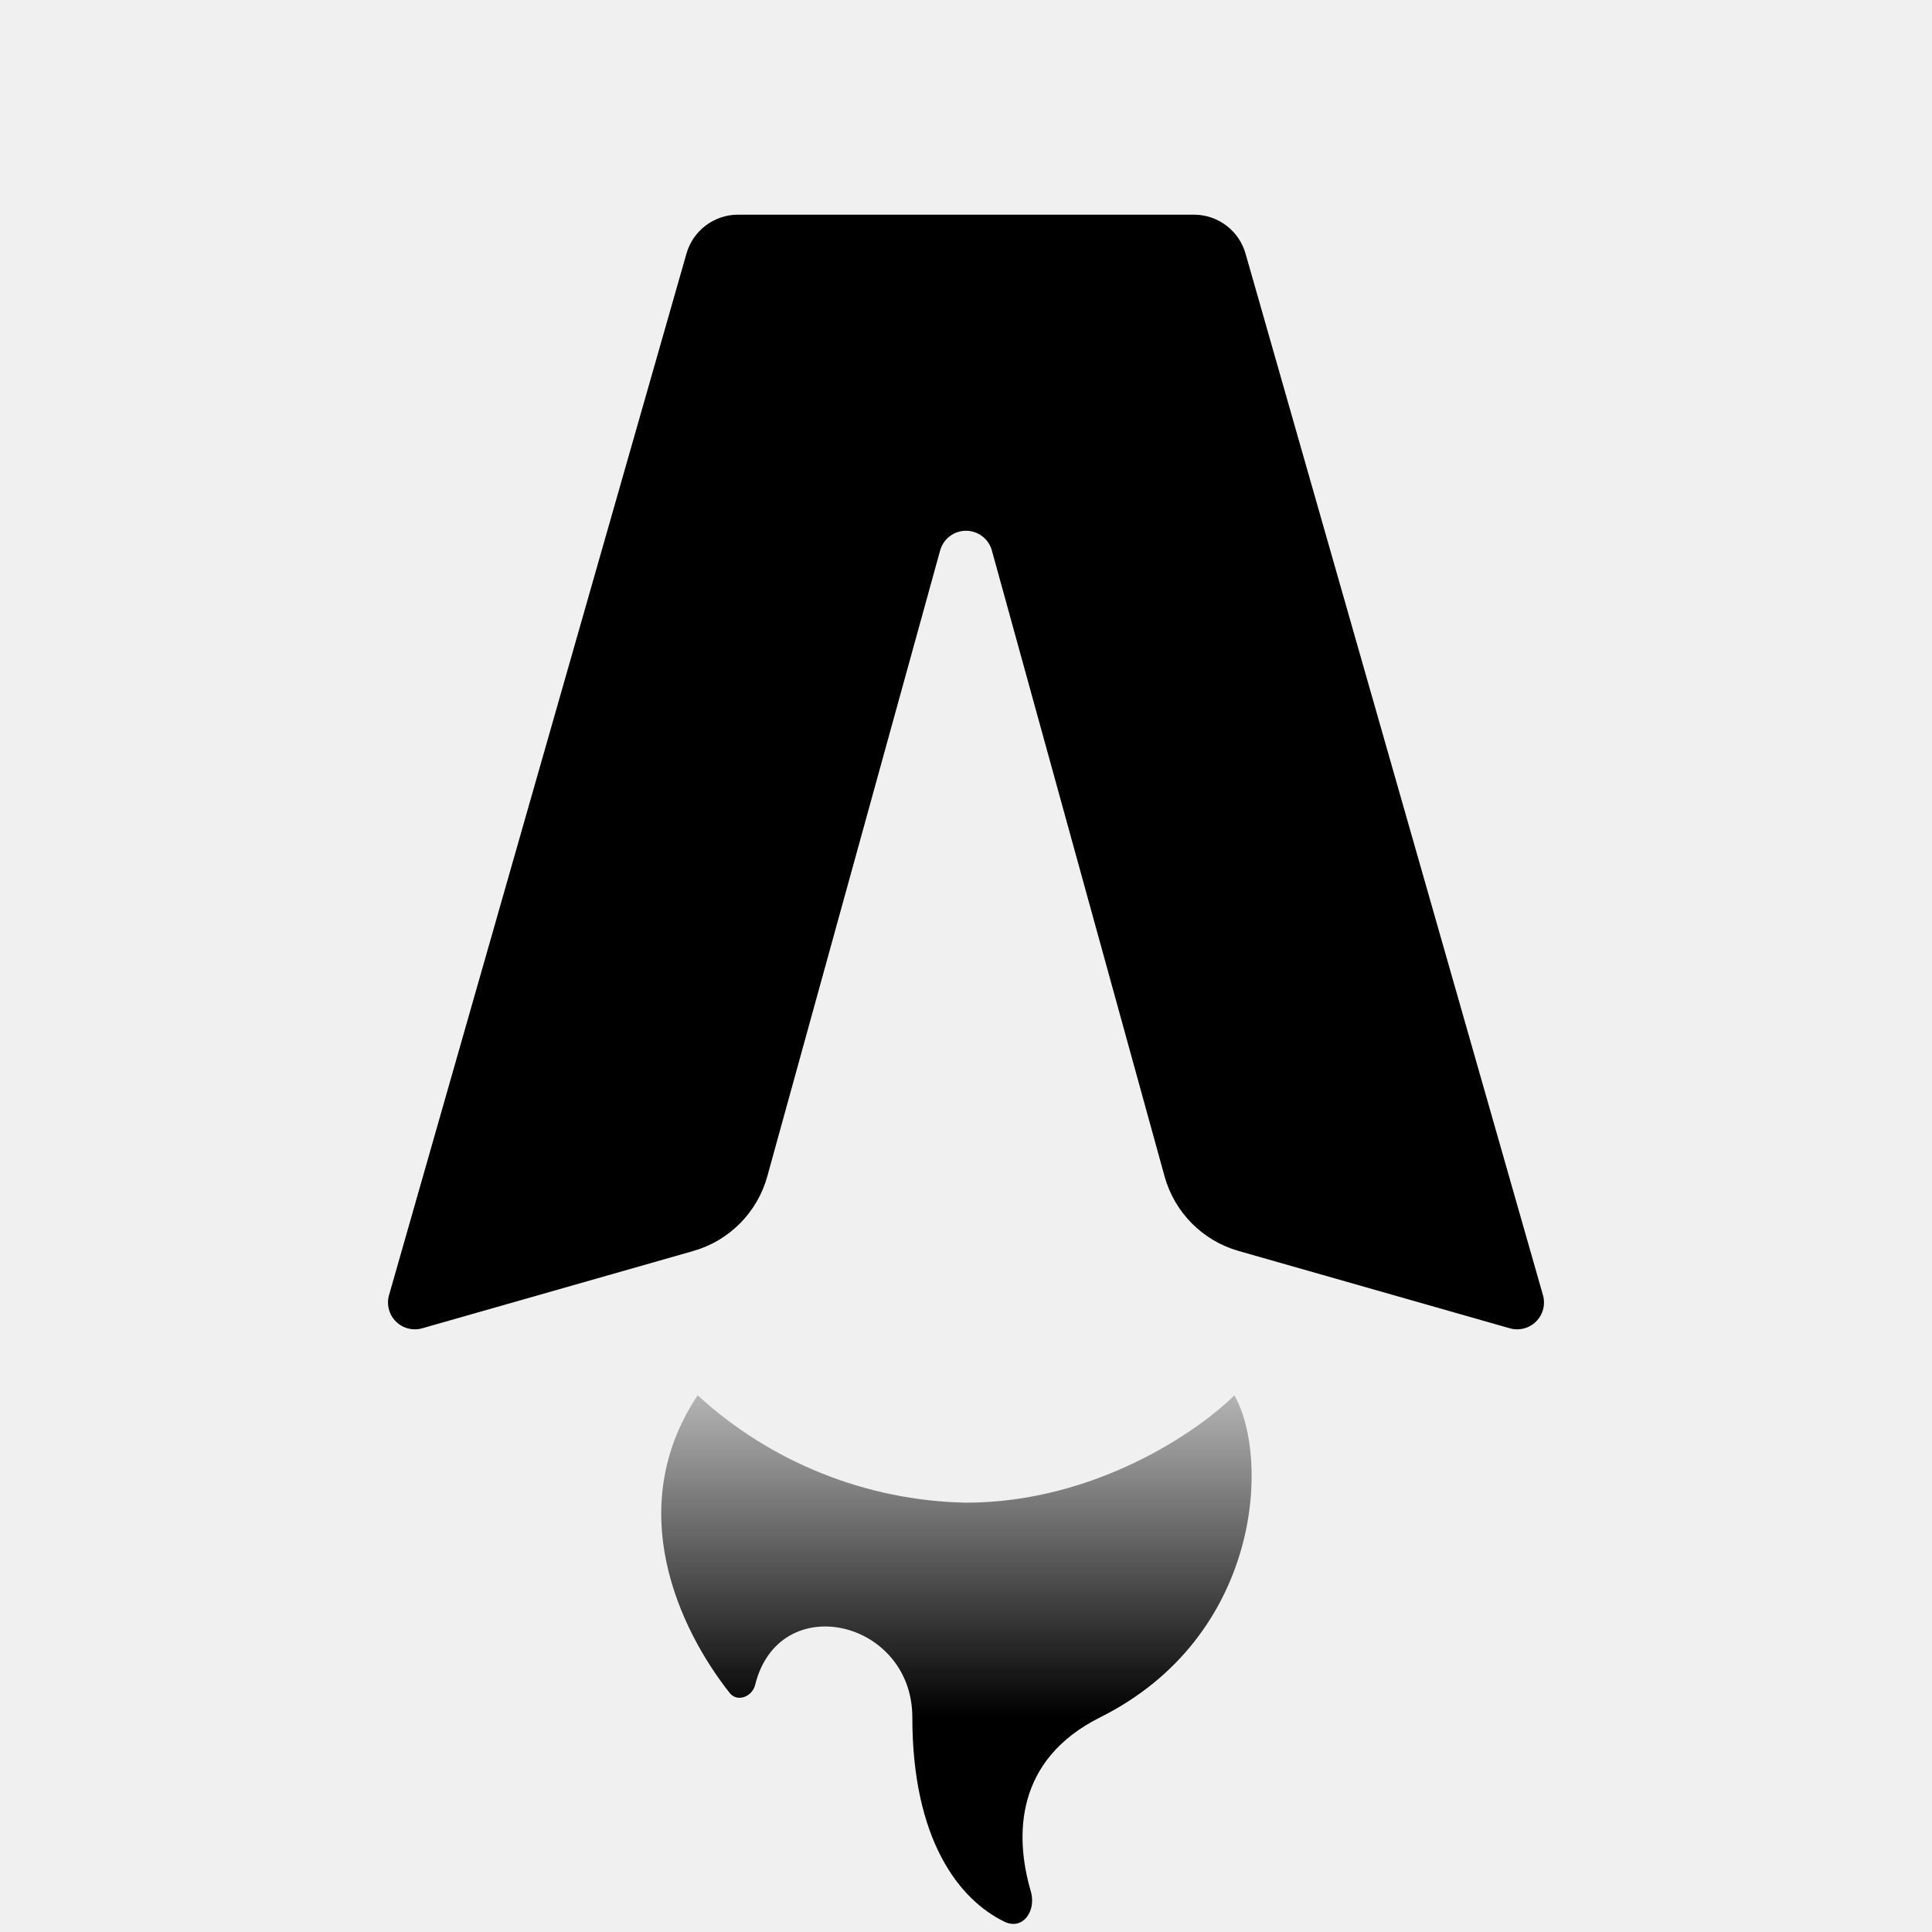
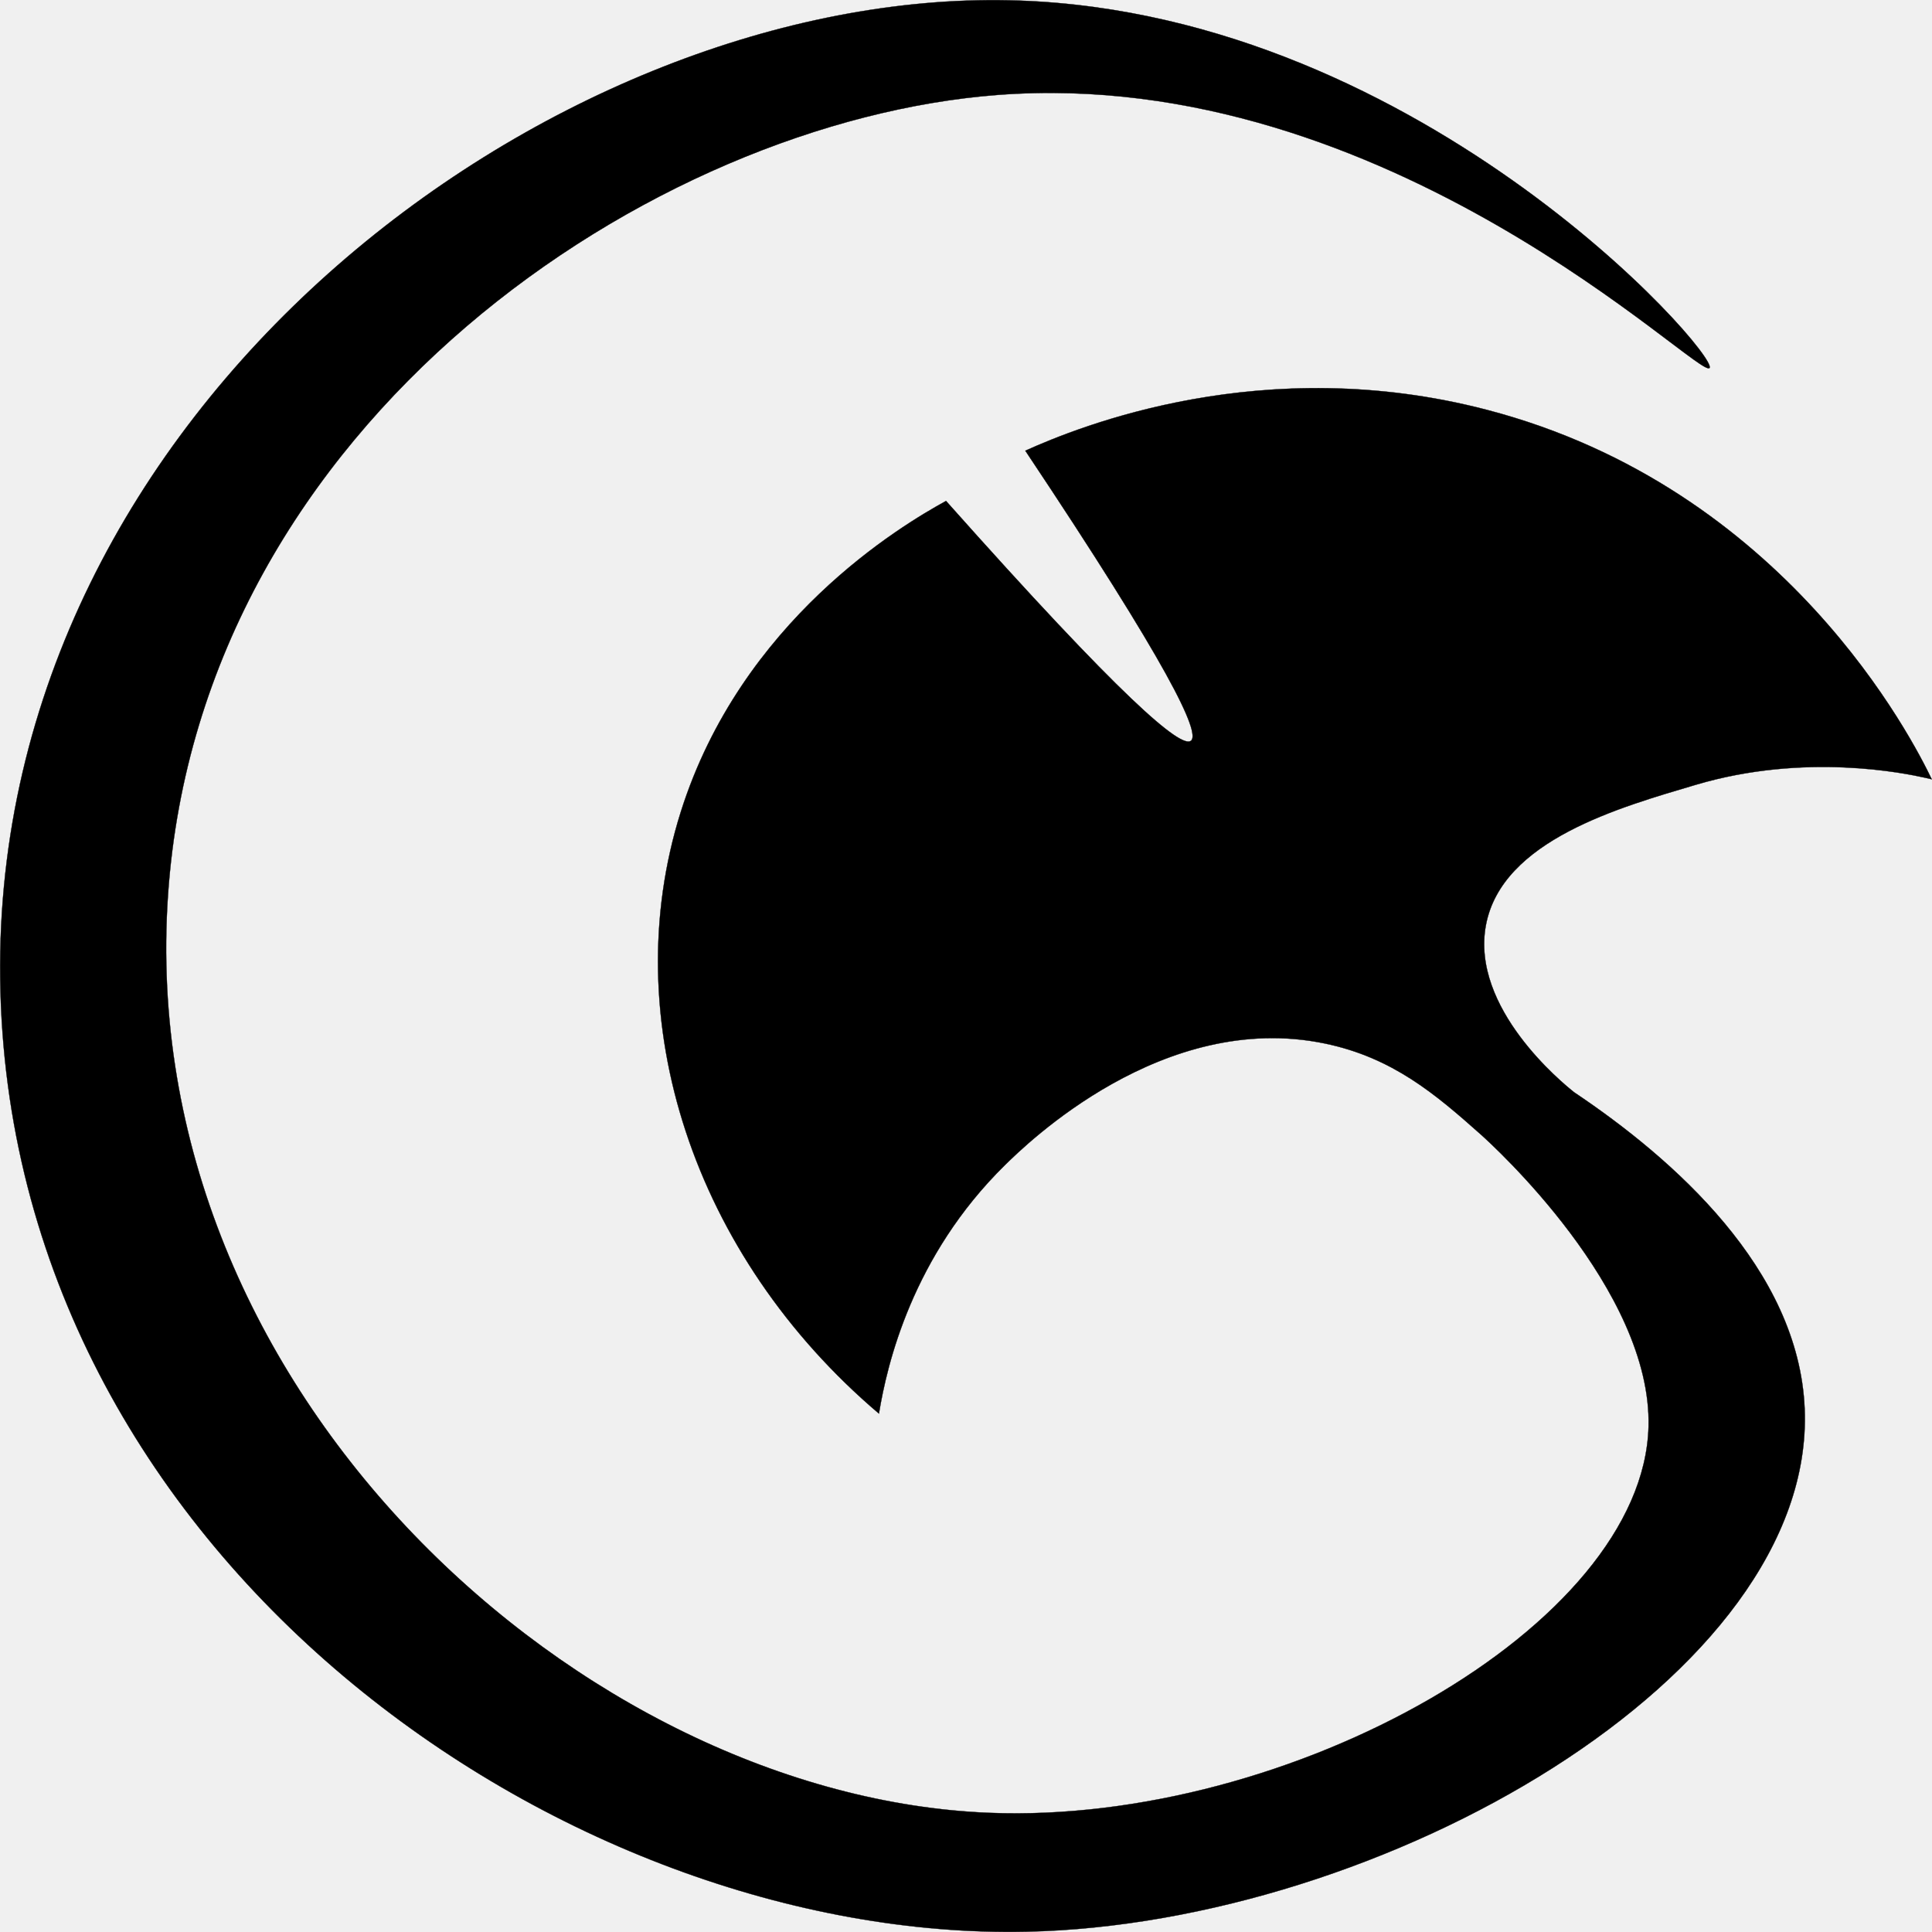
- <svg xmlns="http://www.w3.org/2000/svg" fill="none" viewBox="0 0 36 36">
-   <path fill="#000" d="M22.25 4h-8.5a1 1 0 0 0-.96.73l-5.54 19.4a.5.5 0 0 0 .62.62l5.05-1.44a2 2 0 0 0 1.38-1.4l3.22-11.66a.5.5 0 0 1 .96 0l3.22 11.67a2 2 0 0 0 1.38 1.39l5.05 1.44a.5.5 0 0 0 .62-.62l-5.54-19.4a1 1 0 0 0-.96-.73Z" />
-   <path fill="url(#gradient)" d="M18 28a7.63 7.63 0 0 1-5-2c-1.4 2.1-.35 4.35.6 5.55.14.17.41.07.47-.15.44-1.8 2.93-1.22 2.93.6 0 2.28.87 3.4 1.72 3.81.34.16.59-.2.49-.56-.31-1.05-.29-2.46 1.29-3.25 3-1.5 3.17-4.83 2.5-6-.67.67-2.6 2-5 2Z" />
-   <defs>
-     <linearGradient id="gradient" x1="16" x2="16" y1="32" y2="24" gradientUnits="userSpaceOnUse">
-       <stop stop-color="#000" />
-       <stop offset="1" stop-color="#000" stop-opacity="0" />
-     </linearGradient>
-   </defs>
+ <svg xmlns="http://www.w3.org/2000/svg" id="a" viewBox="0 0 6900 6900">
  <style>
-     @media (prefers-color-scheme:dark){:root{filter:invert(100%)}}
-   </style>
+     path {
+         fill: #000;
+     }
+     @media (prefers-color-scheme: dark) {
+         path {
+             opacity: 0.5;
+             fill: #fff;
+         }
+     }
+ </style>
+   <path d="m5887.64,5095.52c13.02-489.07-559.05-1008.22-599.69-1044.38-160.65-142.92-314.37-274.09-555.96-324.33-578.49-120.29-1067.18,359.83-1143.16,434.48-330.53,324.73-421.06,711.06-449.77,887.31-662.48-562.6-940.91-1408.07-707.97-2147.91,215.65-684.94,789.38-1024.63,947.58-1111.54,630.94,709.02,838.21,883.68,874.55,856.72,36.04-26.75-77.31-265.71-591.36-1036.22,194.76-87.58,850.75-353.58,1647.21-146.2,1069.42,278.45,1524.97,1184.59,1590.04,1319.68-5.75-1.38-14.2-3.37-24.42-5.65-70.23-15.64-427.51-90.74-818.37,25.31-268.93,79.84-693.18,197.34-749.62,501.79-54.85,295.89,274.24,563.93,315.46,596.64,354.33,237.38,802.14,631.3,823.01,1129.77,40.03,956.17-1509.95,1840.85-2778.93,1867.86C2023.44,6933.81,26.78,5565.65.75,3495.02-24.95,1451.09,1963.1-12.02,3567.93.58c1472.24,11.56,2569.2,1264.66,2537.67,1313.29-31,47.81-1145.06-1080.19-2540.36-975.02C2335.78,431.51,717.09,1500.59,600.09,3194.57c-123.08,1781.9,1487.04,3222.13,2932.58,3279.86,1074.26,42.9,2336-666.6,2354.96-1378.91Z" stroke="#000" stroke-miterlimit="10" />
</svg>
